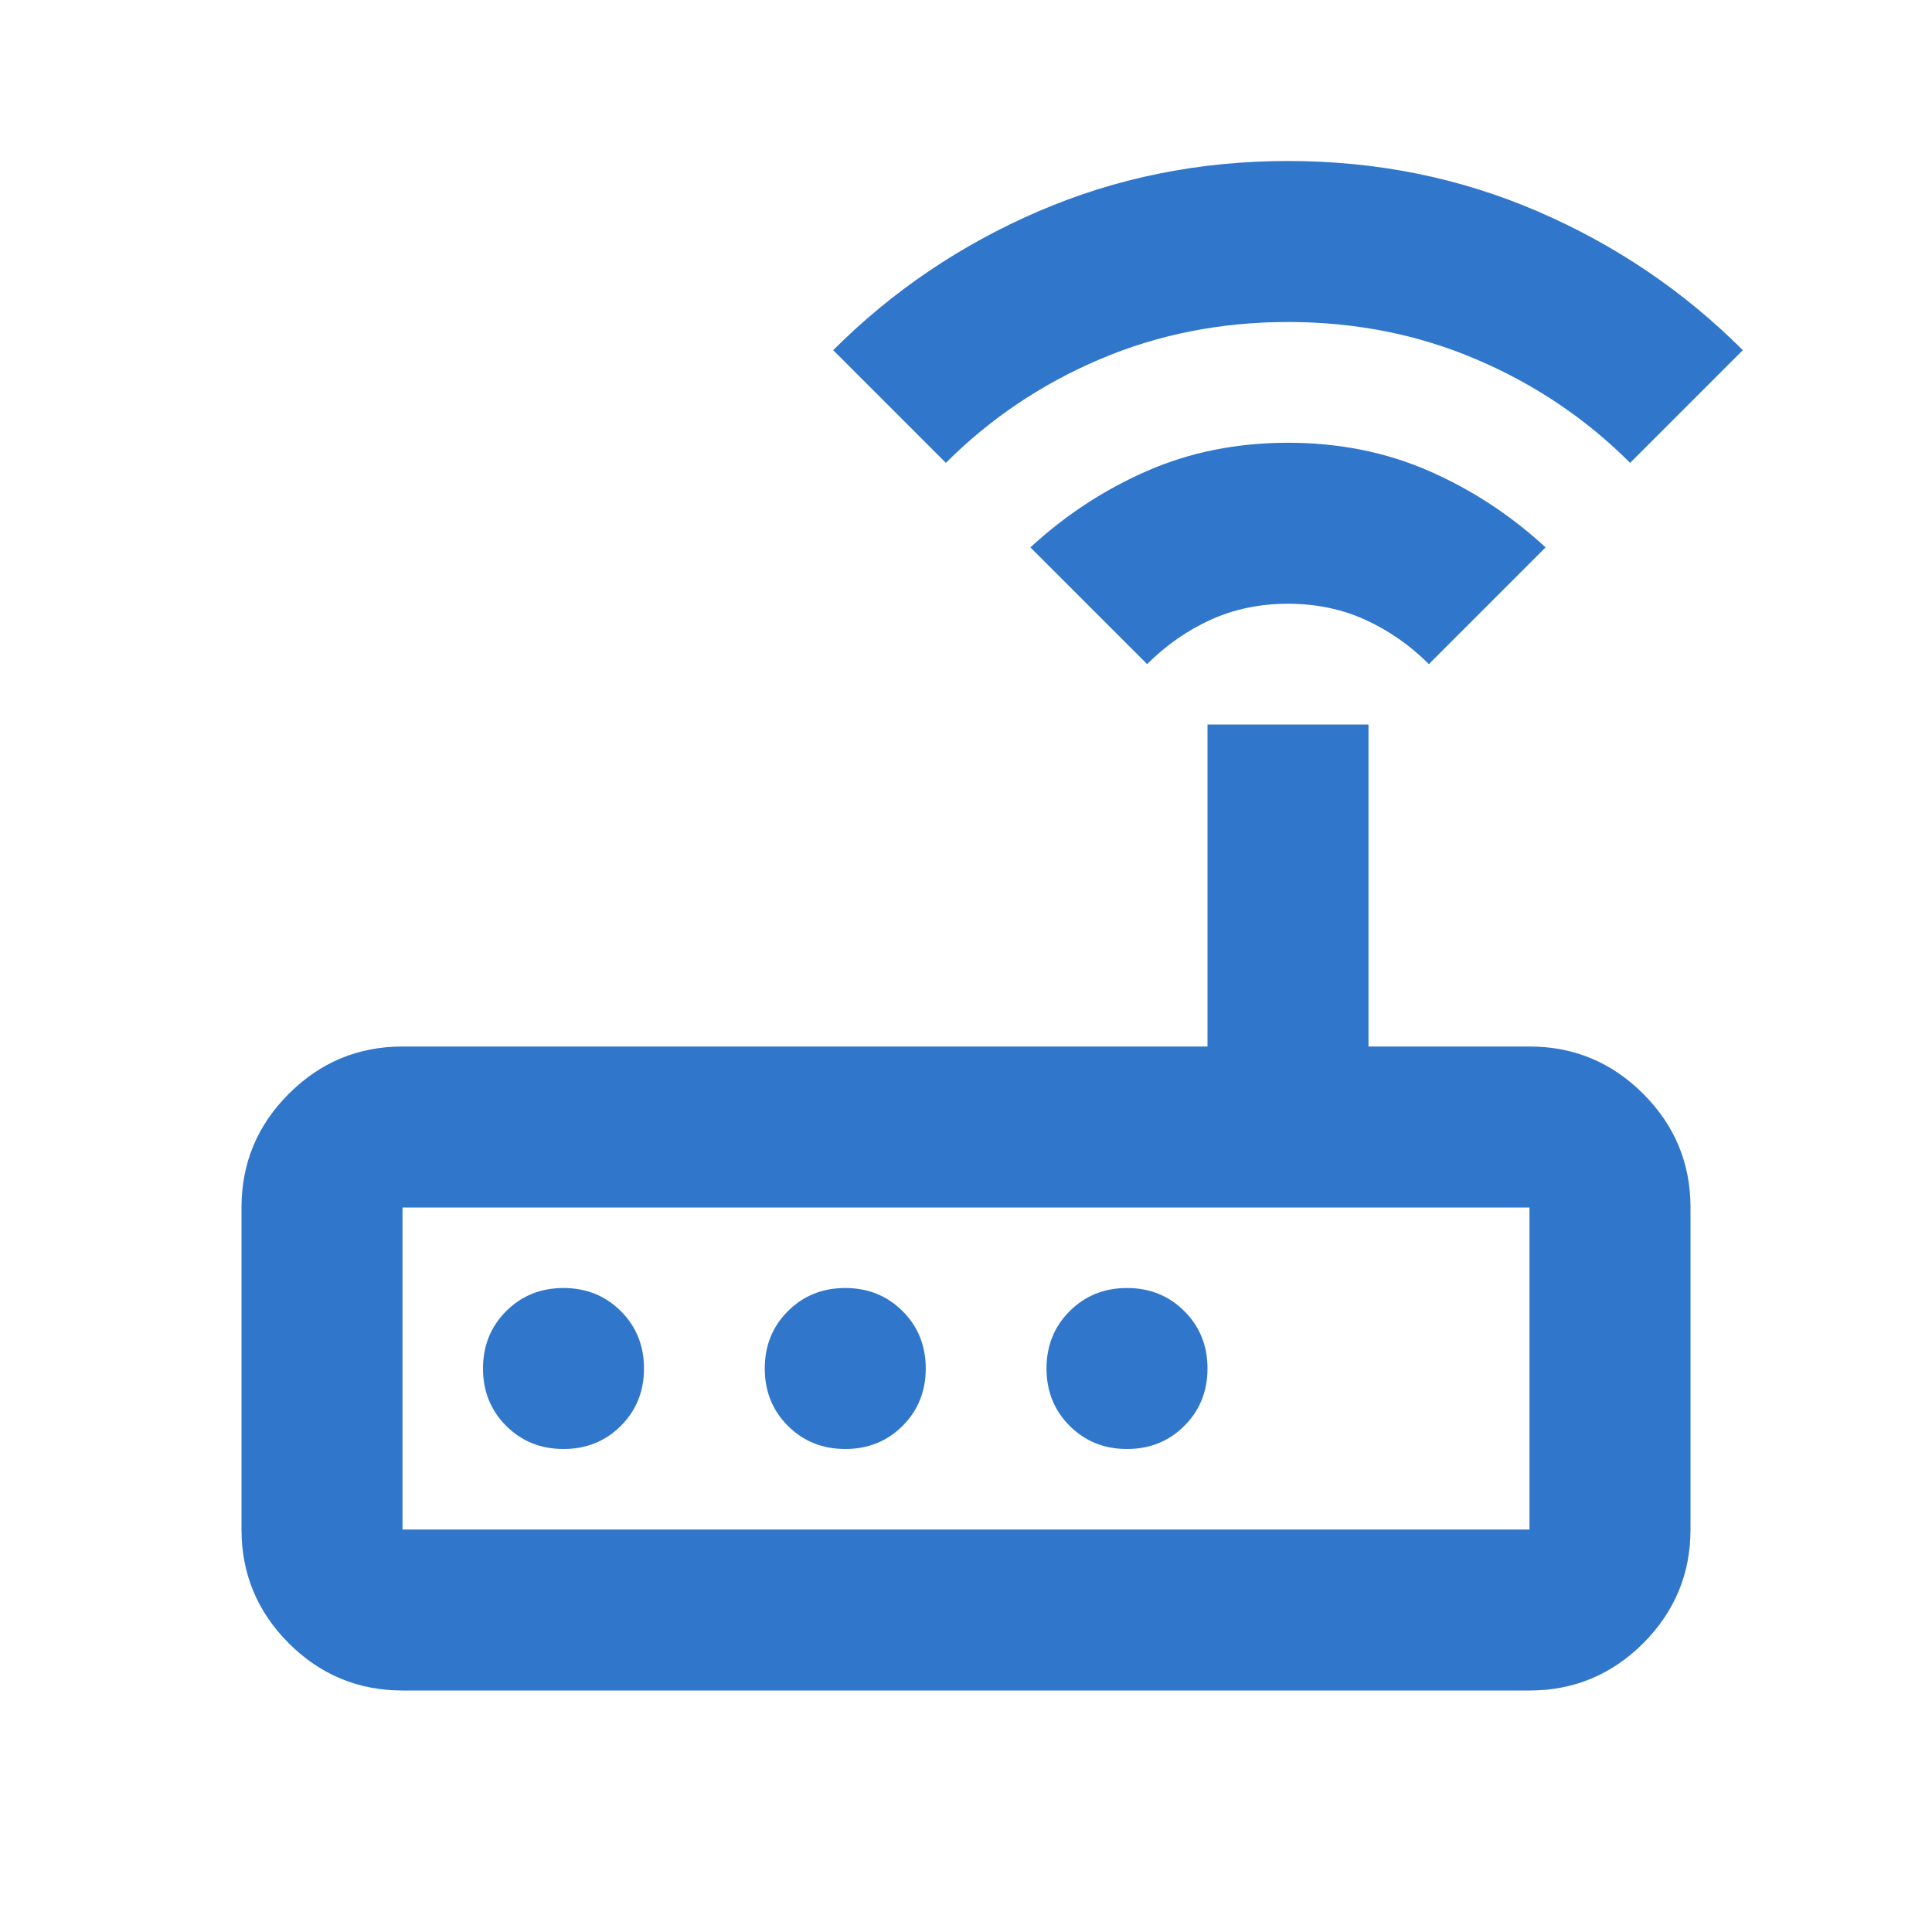
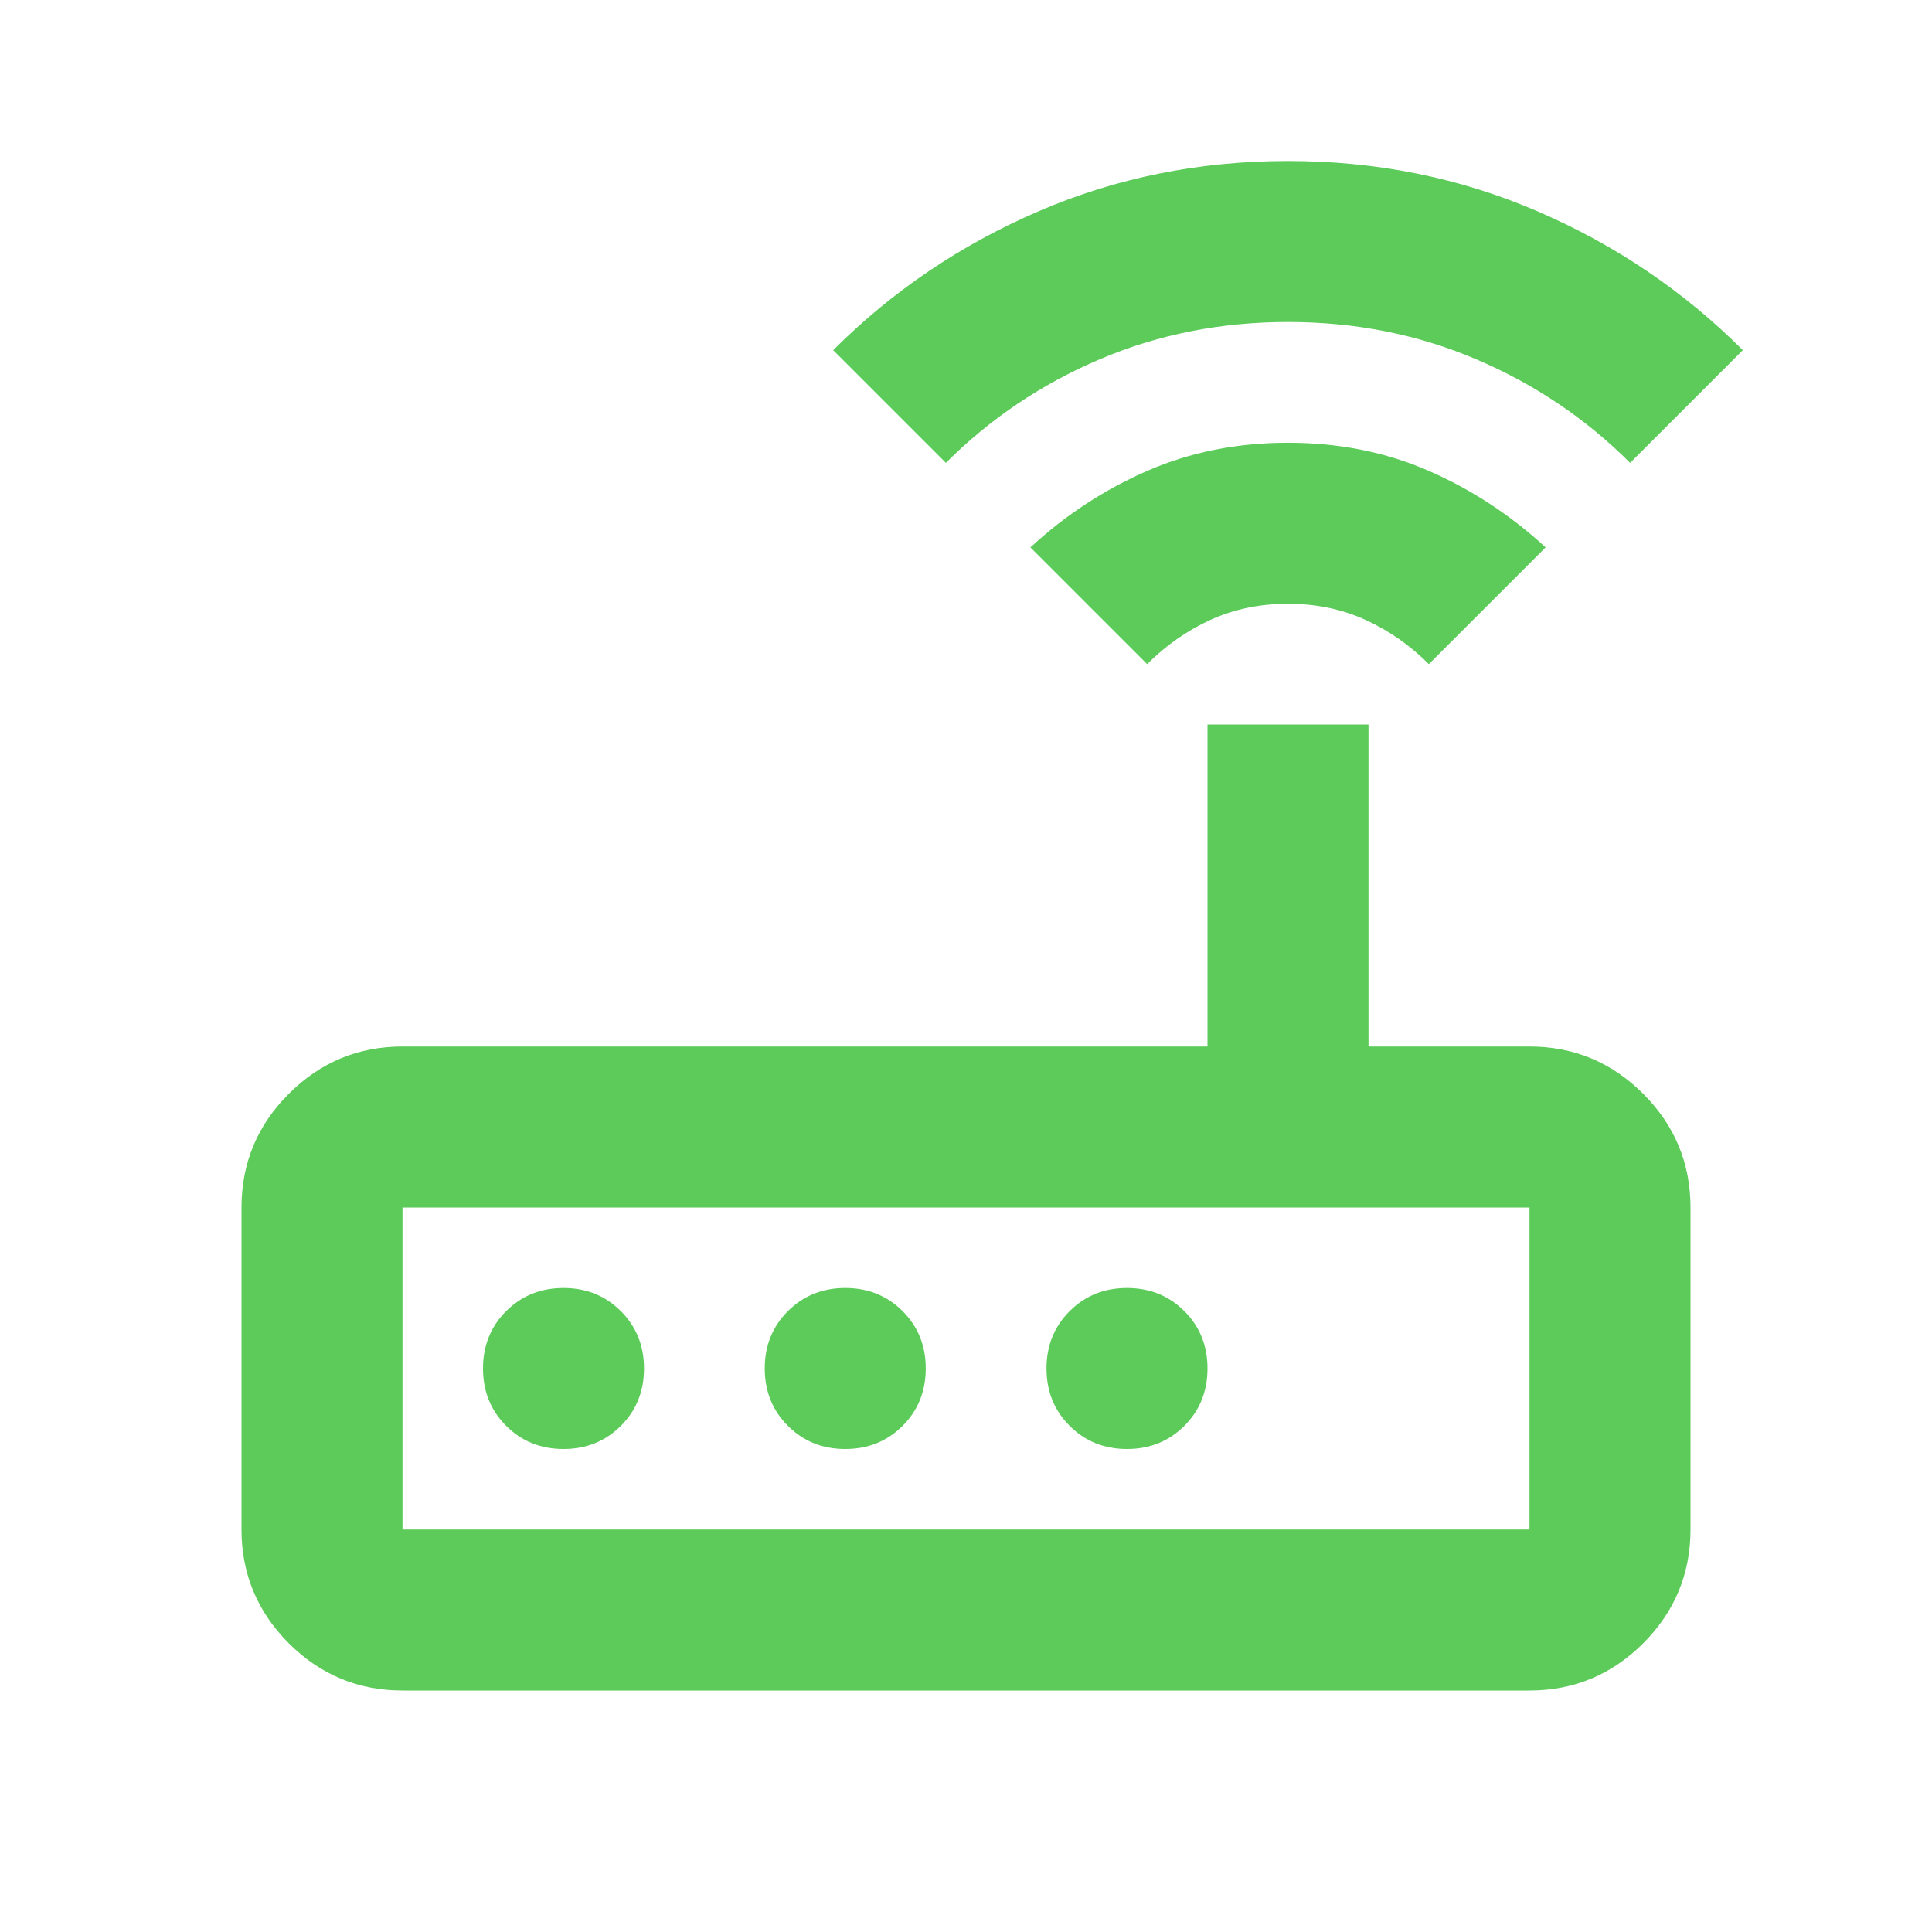
- <svg xmlns="http://www.w3.org/2000/svg" width="24" height="24" viewBox="0 0 24 24" fill="none">
+ <svg xmlns="http://www.w3.org/2000/svg" width="24" height="24" viewBox="0 0 24 24" fill="#5CCB59">
  <style>.flicker{animation:2s flicker infinite linear}@keyframes flicker{0%{opacity:1}50%{opacity:0.2}}.item2{animation-delay:.2s}.item3{animation-delay:.4s}.item4{animation-delay:.6s}.item5{animation-delay:.8s}</style>
-   <path d="M5 21C4.45 21 3.979 20.804 3.587 20.413C3.196 20.021 3 19.55 3 19V15C3 14.45 3.196 13.979 3.587 13.588C3.979 13.196 4.45 13 5 13H15V9H17V13H19C19.55 13 20.021 13.196 20.413 13.588C20.804 13.979 21 14.45 21 15V19C21 19.55 20.804 20.021 20.413 20.413C20.021 20.804 19.55 21 19 21H5ZM5 19H19V15H5V19Z" fill="#3077CB" />
-   <path class="flicker item1" d="M7.713 17.712C7.521 17.904 7.283 18 7 18C6.717 18 6.479 17.904 6.287 17.712C6.096 17.521 6 17.283 6 17C6 16.717 6.096 16.479 6.287 16.288C6.479 16.096 6.717 16 7 16C7.283 16 7.521 16.096 7.713 16.288C7.904 16.479 8 16.717 8 17C8 17.283 7.904 17.521 7.713 17.712Z" fill="#3077CB" />
-   <path class="flicker item2" d="M11.213 17.712C11.021 17.904 10.783 18 10.5 18C10.217 18 9.979 17.904 9.787 17.712C9.596 17.521 9.5 17.283 9.5 17C9.5 16.717 9.596 16.479 9.787 16.288C9.979 16.096 10.217 16 10.5 16C10.783 16 11.021 16.096 11.213 16.288C11.404 16.479 11.5 16.717 11.5 17C11.5 17.283 11.404 17.521 11.213 17.712Z" fill="#3077CB" />
-   <path class="flicker item3" d="M14.713 17.712C14.521 17.904 14.283 18 14 18C13.717 18 13.479 17.904 13.287 17.712C13.096 17.521 13 17.283 13 17C13 16.717 13.096 16.479 13.287 16.288C13.479 16.096 13.717 16 14 16C14.283 16 14.521 16.096 14.713 16.288C14.904 16.479 15 16.717 15 17C15 17.283 14.904 17.521 14.713 17.712Z" fill="#3077CB" />
-   <path class="flicker item4" d="M12.8 6.8L14.25 8.25C14.483 8.017 14.746 7.833 15.037 7.7C15.329 7.567 15.65 7.5 16 7.5C16.35 7.5 16.671 7.567 16.962 7.7C17.254 7.833 17.517 8.017 17.75 8.25L19.2 6.8C18.767 6.4 18.283 6.083 17.75 5.85C17.217 5.617 16.633 5.5 16 5.5C15.367 5.5 14.783 5.617 14.25 5.85C13.717 6.083 13.233 6.4 12.8 6.8Z" fill="#3077CB" />
-   <path class="flicker item5" d="M10.35 4.35L11.75 5.75C12.3 5.2 12.938 4.771 13.662 4.463C14.387 4.154 15.167 4 16 4C16.833 4 17.613 4.154 18.337 4.463C19.062 4.771 19.7 5.2 20.25 5.75L21.65 4.35C20.917 3.617 20.067 3.042 19.1 2.625C18.133 2.208 17.1 2 16 2C14.9 2 13.867 2.208 12.9 2.625C11.933 3.042 11.083 3.617 10.35 4.35Z" fill="#3077CB" />
+   <path d="M5 21C4.45 21 3.979 20.804 3.587 20.413C3.196 20.021 3 19.55 3 19V15C3 14.45 3.196 13.979 3.587 13.588C3.979 13.196 4.45 13 5 13H15V9H17V13H19C19.55 13 20.021 13.196 20.413 13.588C20.804 13.979 21 14.45 21 15V19C21 19.55 20.804 20.021 20.413 20.413C20.021 20.804 19.55 21 19 21H5ZM5 19H19V15H5V19Z" />
+   <path class="flicker item1" d="M7.713 17.712C7.521 17.904 7.283 18 7 18C6.717 18 6.479 17.904 6.287 17.712C6.096 17.521 6 17.283 6 17C6 16.717 6.096 16.479 6.287 16.288C6.479 16.096 6.717 16 7 16C7.283 16 7.521 16.096 7.713 16.288C7.904 16.479 8 16.717 8 17C8 17.283 7.904 17.521 7.713 17.712Z" />
+   <path class="flicker item2" d="M11.213 17.712C11.021 17.904 10.783 18 10.5 18C10.217 18 9.979 17.904 9.787 17.712C9.596 17.521 9.5 17.283 9.5 17C9.5 16.717 9.596 16.479 9.787 16.288C9.979 16.096 10.217 16 10.5 16C10.783 16 11.021 16.096 11.213 16.288C11.404 16.479 11.5 16.717 11.5 17C11.5 17.283 11.404 17.521 11.213 17.712Z" />
+   <path class="flicker item3" d="M14.713 17.712C14.521 17.904 14.283 18 14 18C13.717 18 13.479 17.904 13.287 17.712C13.096 17.521 13 17.283 13 17C13 16.717 13.096 16.479 13.287 16.288C13.479 16.096 13.717 16 14 16C14.283 16 14.521 16.096 14.713 16.288C14.904 16.479 15 16.717 15 17C15 17.283 14.904 17.521 14.713 17.712Z" />
+   <path class="flicker item4" d="M12.8 6.8L14.25 8.25C14.483 8.017 14.746 7.833 15.037 7.7C15.329 7.567 15.65 7.5 16 7.5C16.35 7.5 16.671 7.567 16.962 7.7C17.254 7.833 17.517 8.017 17.75 8.25L19.2 6.8C18.767 6.4 18.283 6.083 17.75 5.85C17.217 5.617 16.633 5.5 16 5.5C15.367 5.5 14.783 5.617 14.25 5.85C13.717 6.083 13.233 6.4 12.8 6.8Z" />
+   <path class="flicker item5" d="M10.35 4.35L11.75 5.75C12.3 5.2 12.938 4.771 13.662 4.463C14.387 4.154 15.167 4 16 4C16.833 4 17.613 4.154 18.337 4.463C19.062 4.771 19.7 5.2 20.25 5.75L21.65 4.35C20.917 3.617 20.067 3.042 19.1 2.625C18.133 2.208 17.1 2 16 2C14.9 2 13.867 2.208 12.9 2.625C11.933 3.042 11.083 3.617 10.35 4.35Z" />
</svg>
